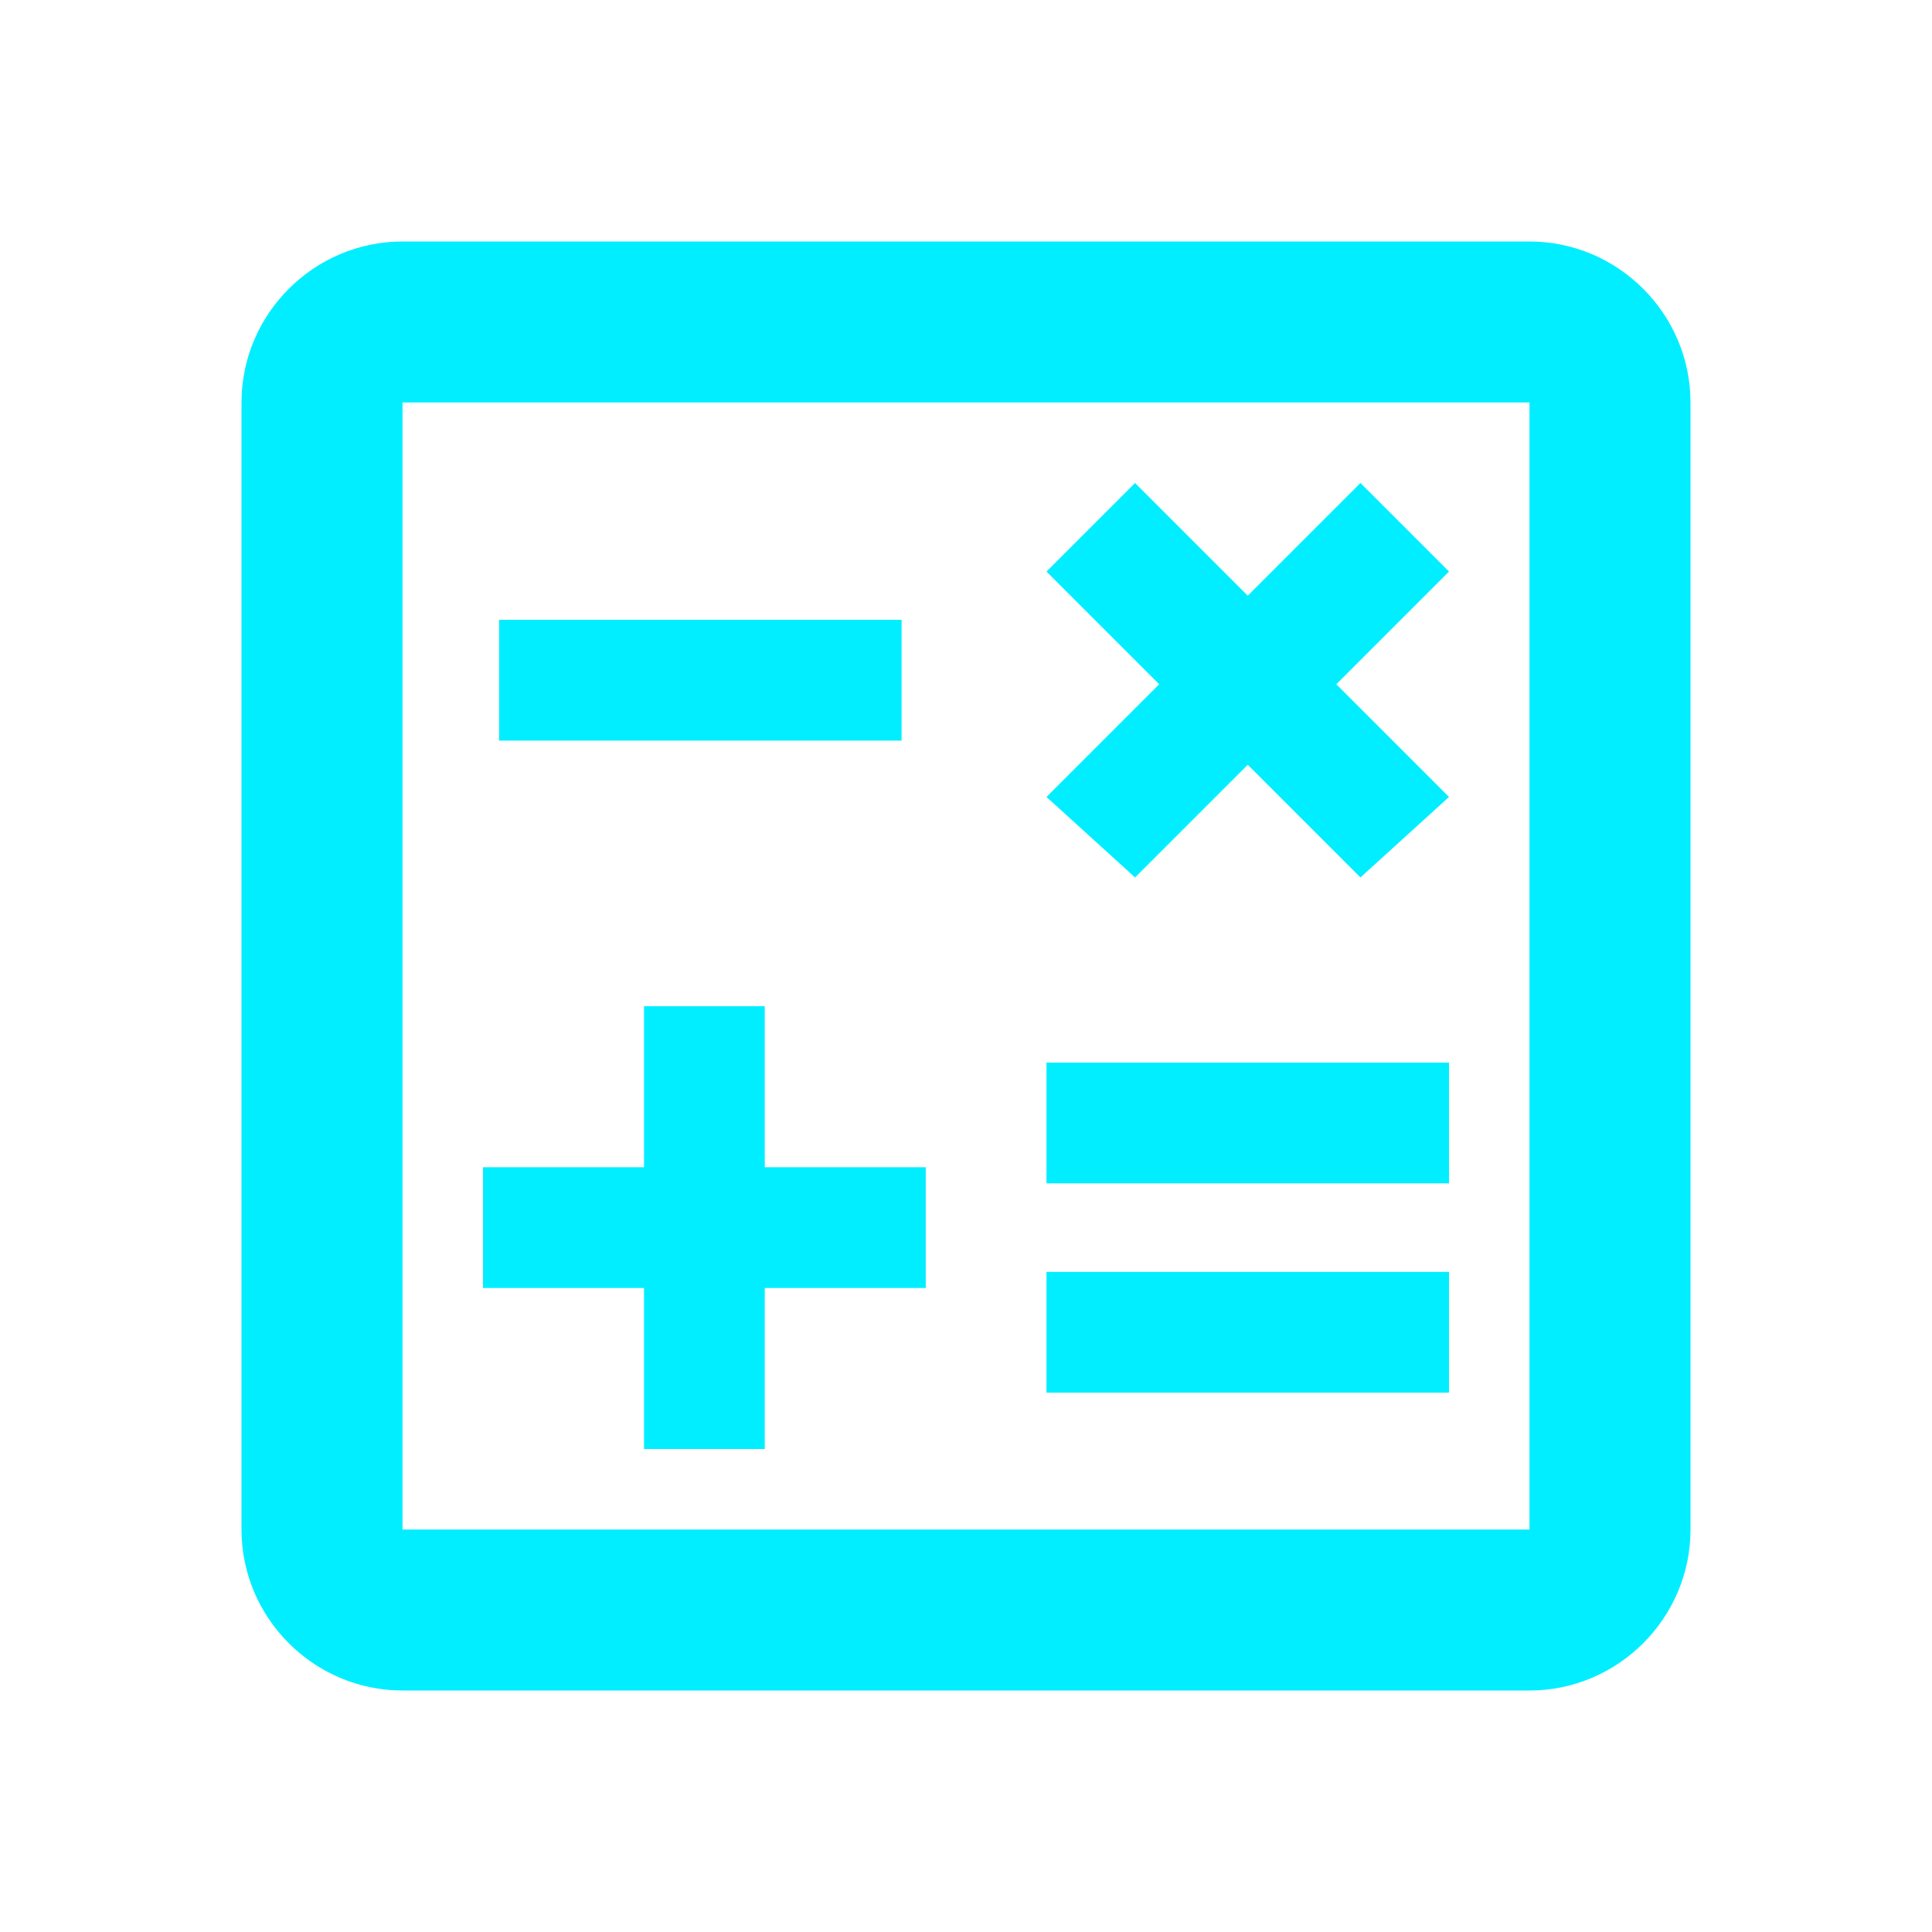
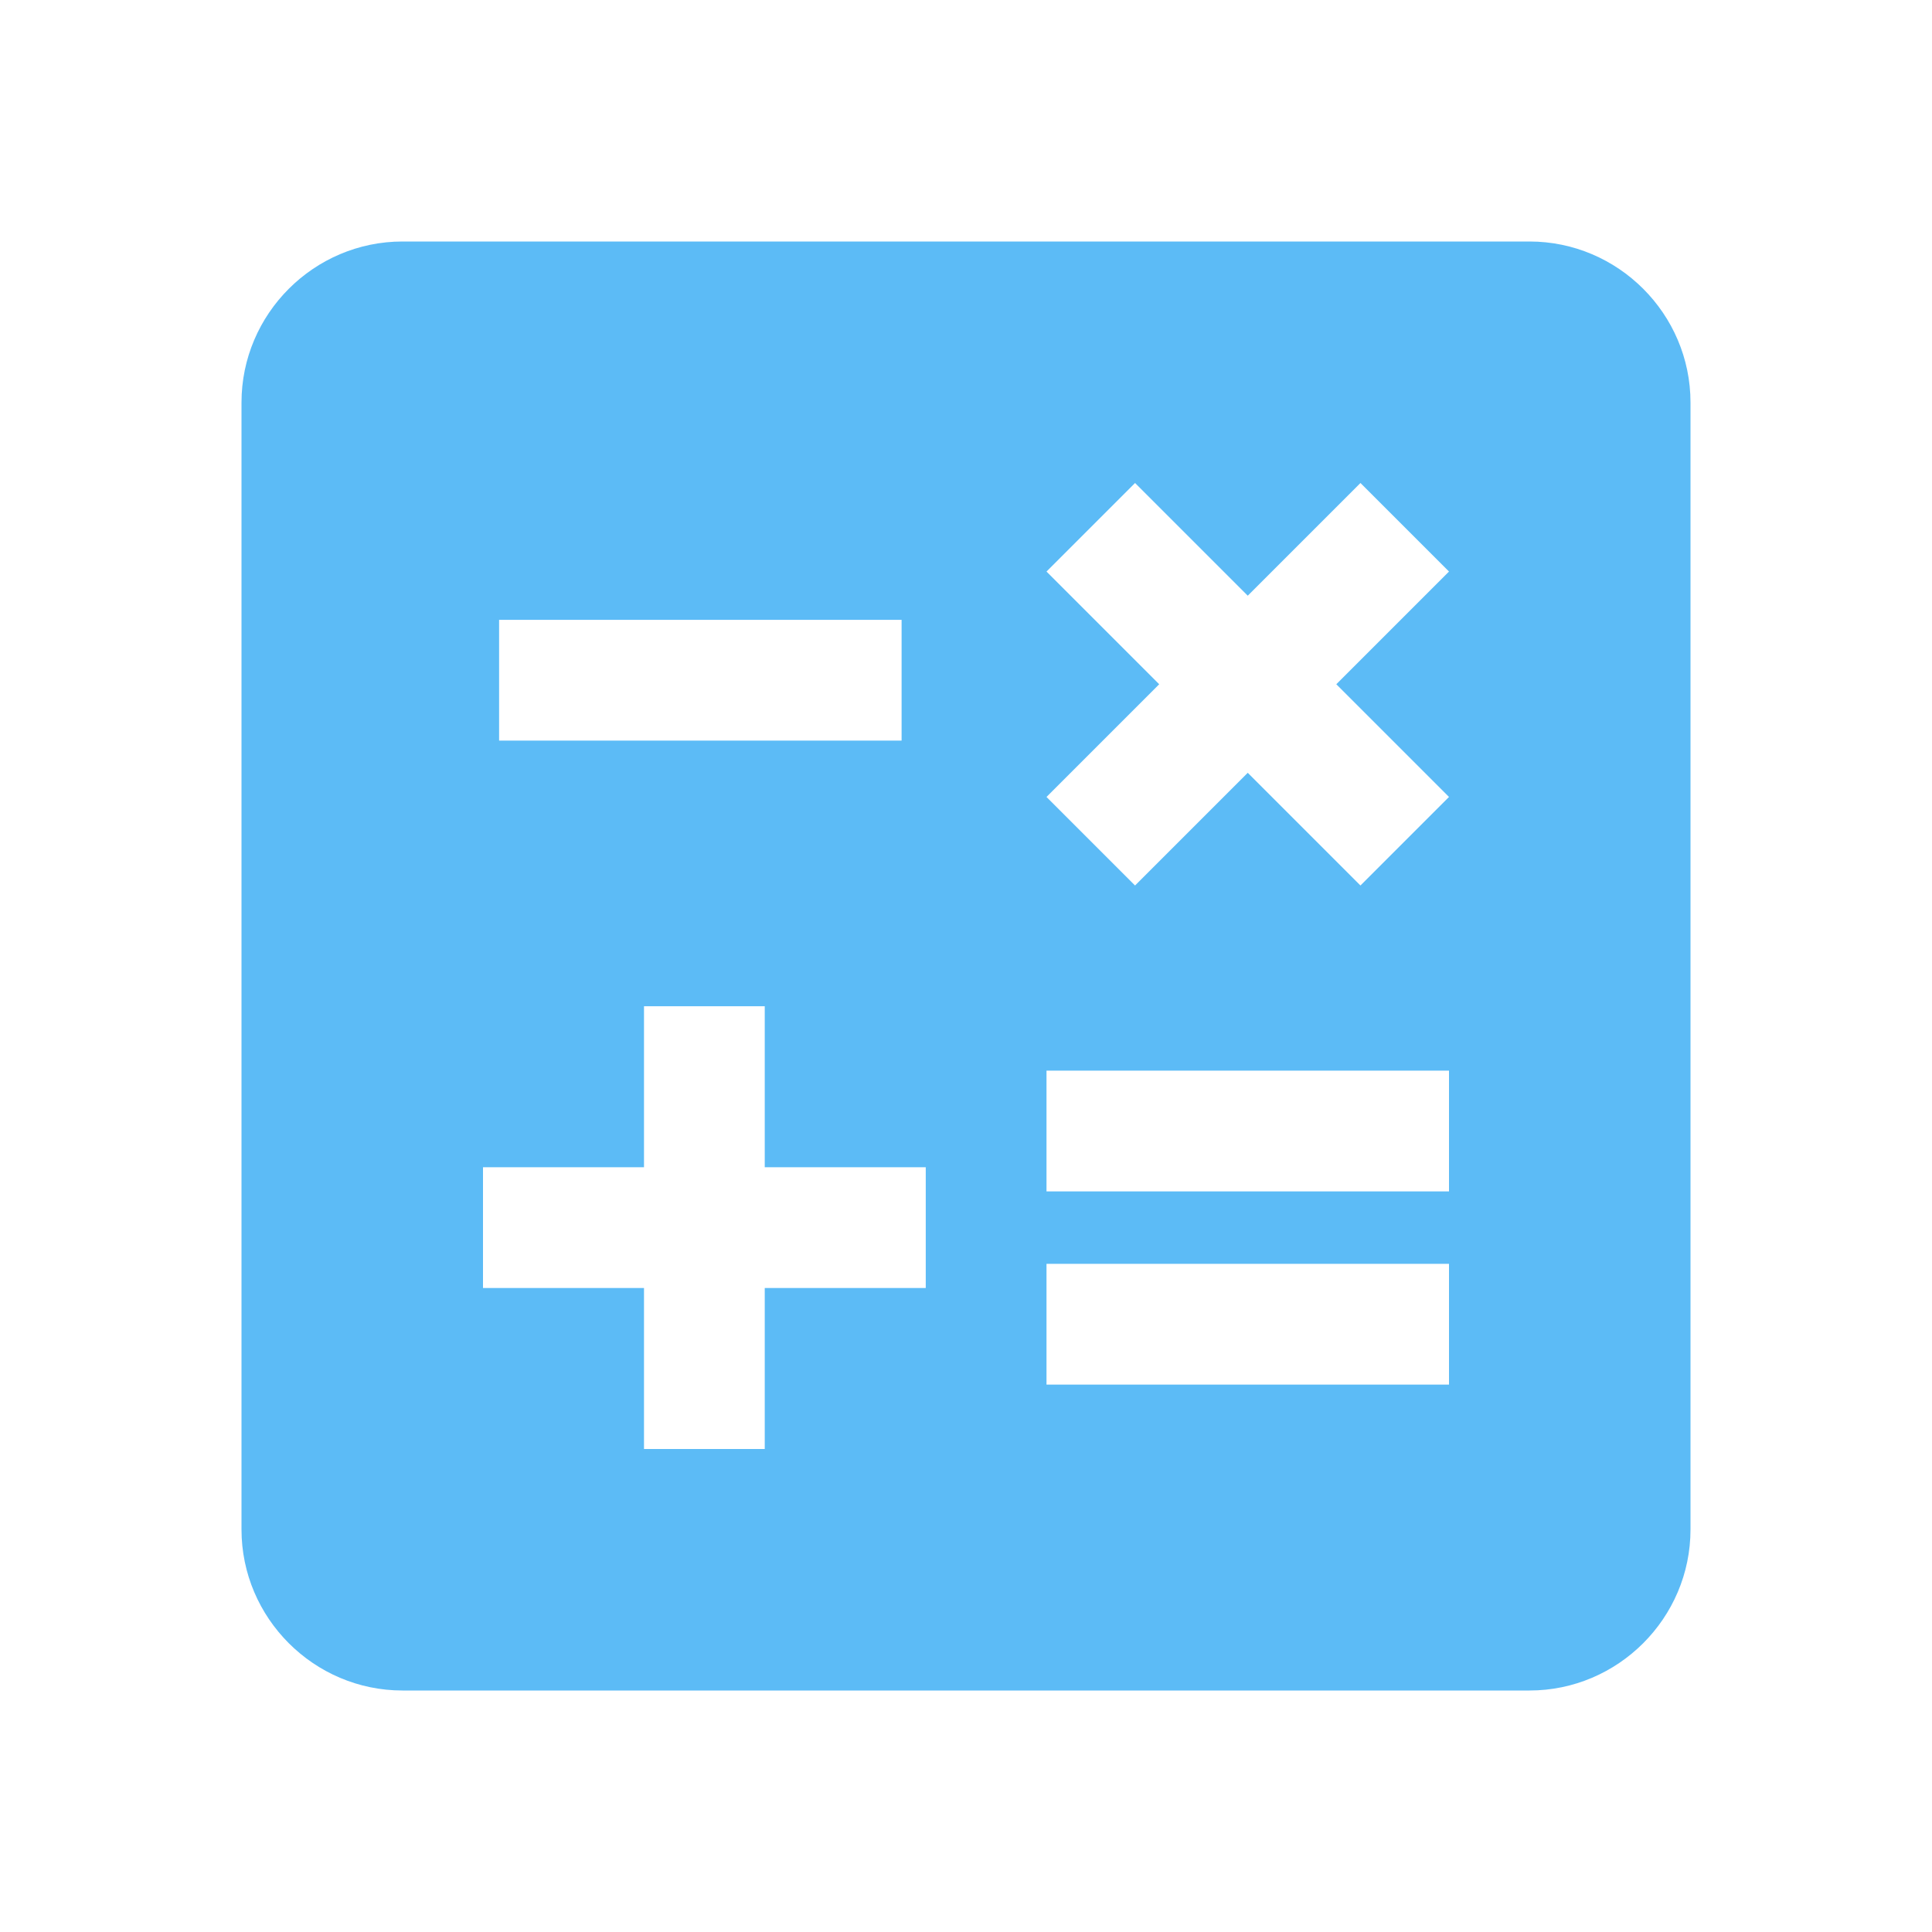
<svg xmlns="http://www.w3.org/2000/svg" viewBox="0 0 24 24">
-   <path fill="#00eeff" d="M19 3H5C3.9 3 3 3.9 3 5V19C3 20.1 3.9 21 5 21H19C20.1 21 21 20.1 21 19V5C21 3.9 20.1 3 19 3M19 19H5V5H19V19M6.2 7.7H11.2V9.2H6.2V7.7M13 15.8H18V17.3H13V15.8M13 13.2H18V14.7H13V13.2M8 18H9.5V16H11.5V14.5H9.5V12.5H8V14.5H6V16H8V18M14.1 10.9L15.5 9.5L16.9 10.9L18 9.9L16.6 8.5L18 7.1L16.9 6L15.5 7.4L14.1 6L13 7.1L14.4 8.5L13 9.9L14.1 10.9Z" />
+   <path fill="#5CBBF6" d="M19 3H5C3.9 3 3 3.9 3 5V19C3 20.1 3.9 21 5 21H19C20.1 21 21 20.1 21 19V5C21 3.9 20.1 3 19 3M13 7.1L14.1 6L15.5 7.4L16.9 6L18 7.1L16.6 8.5L18 9.9L16.9 11L15.5 9.6L14.1 11L13 9.9L14.4 8.5L13 7.1M6.2 7.7H11.2V9.2H6.2V7.7M11.5 16H9.5V18H8V16H6V14.5H8V12.5H9.5V14.5H11.5V16M18 17.2H13V15.7H18V17.2M18 14.8H13V13.3H18V14.8Z" />
</svg>
